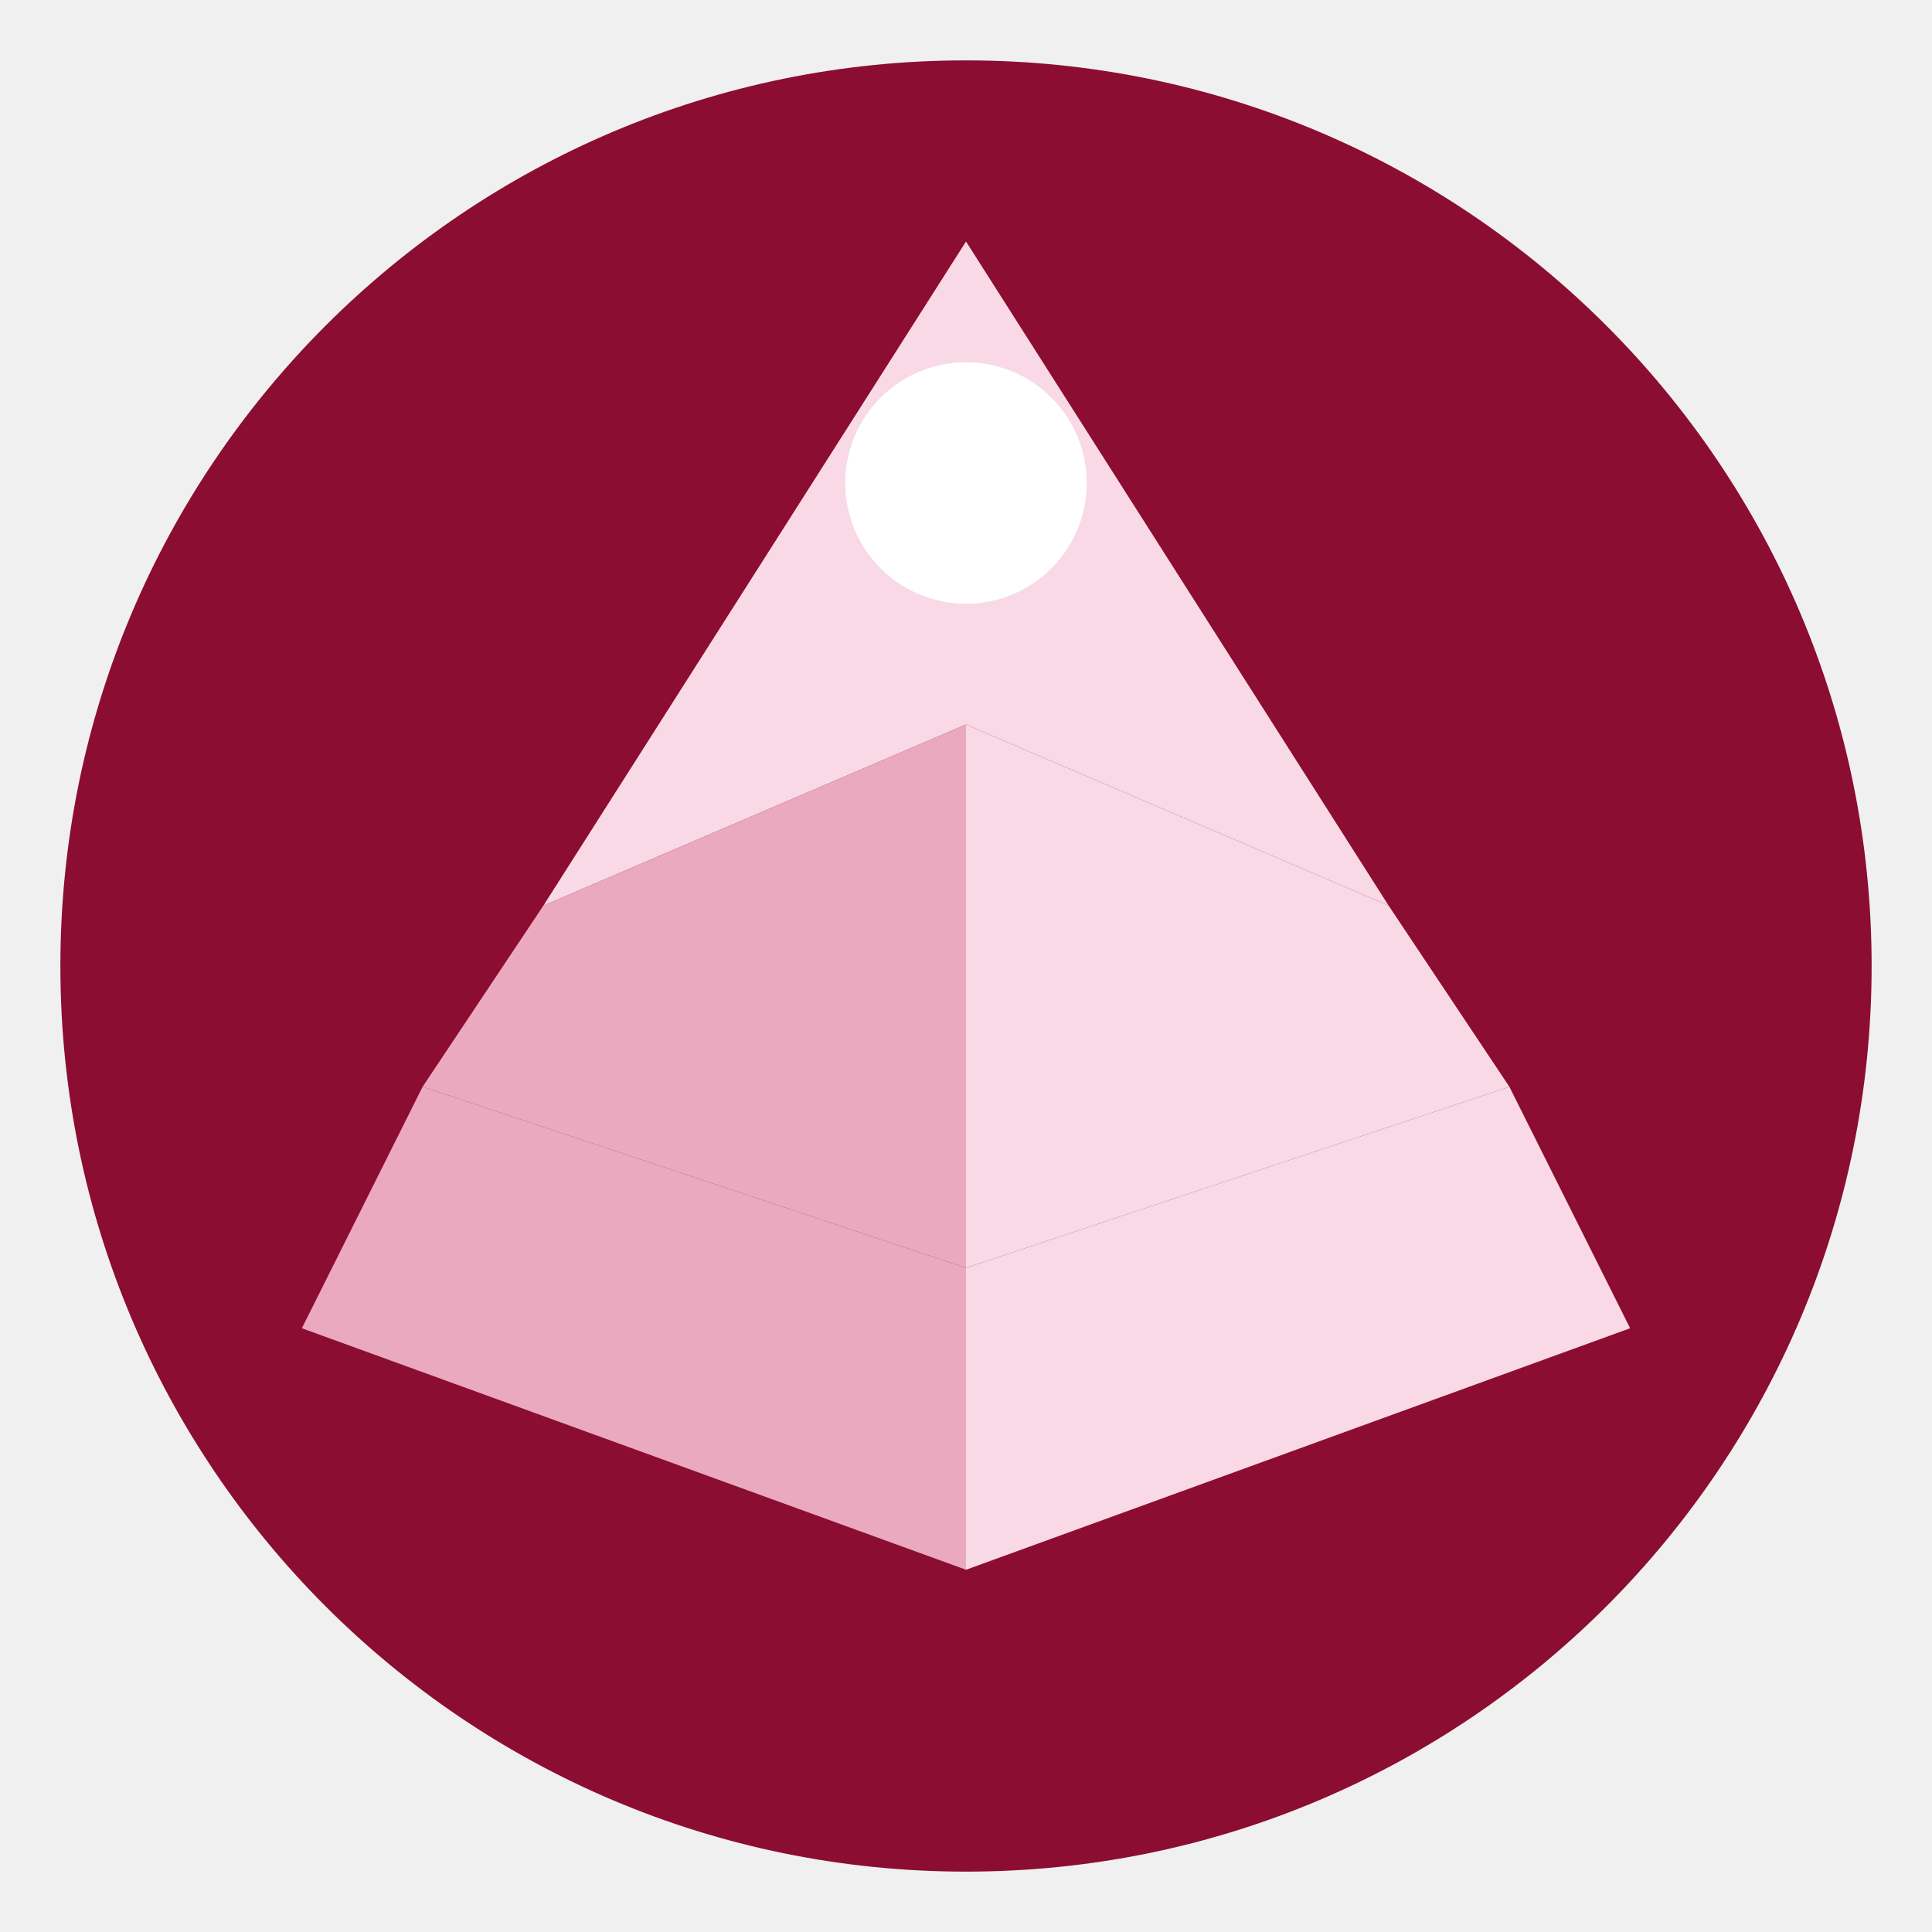
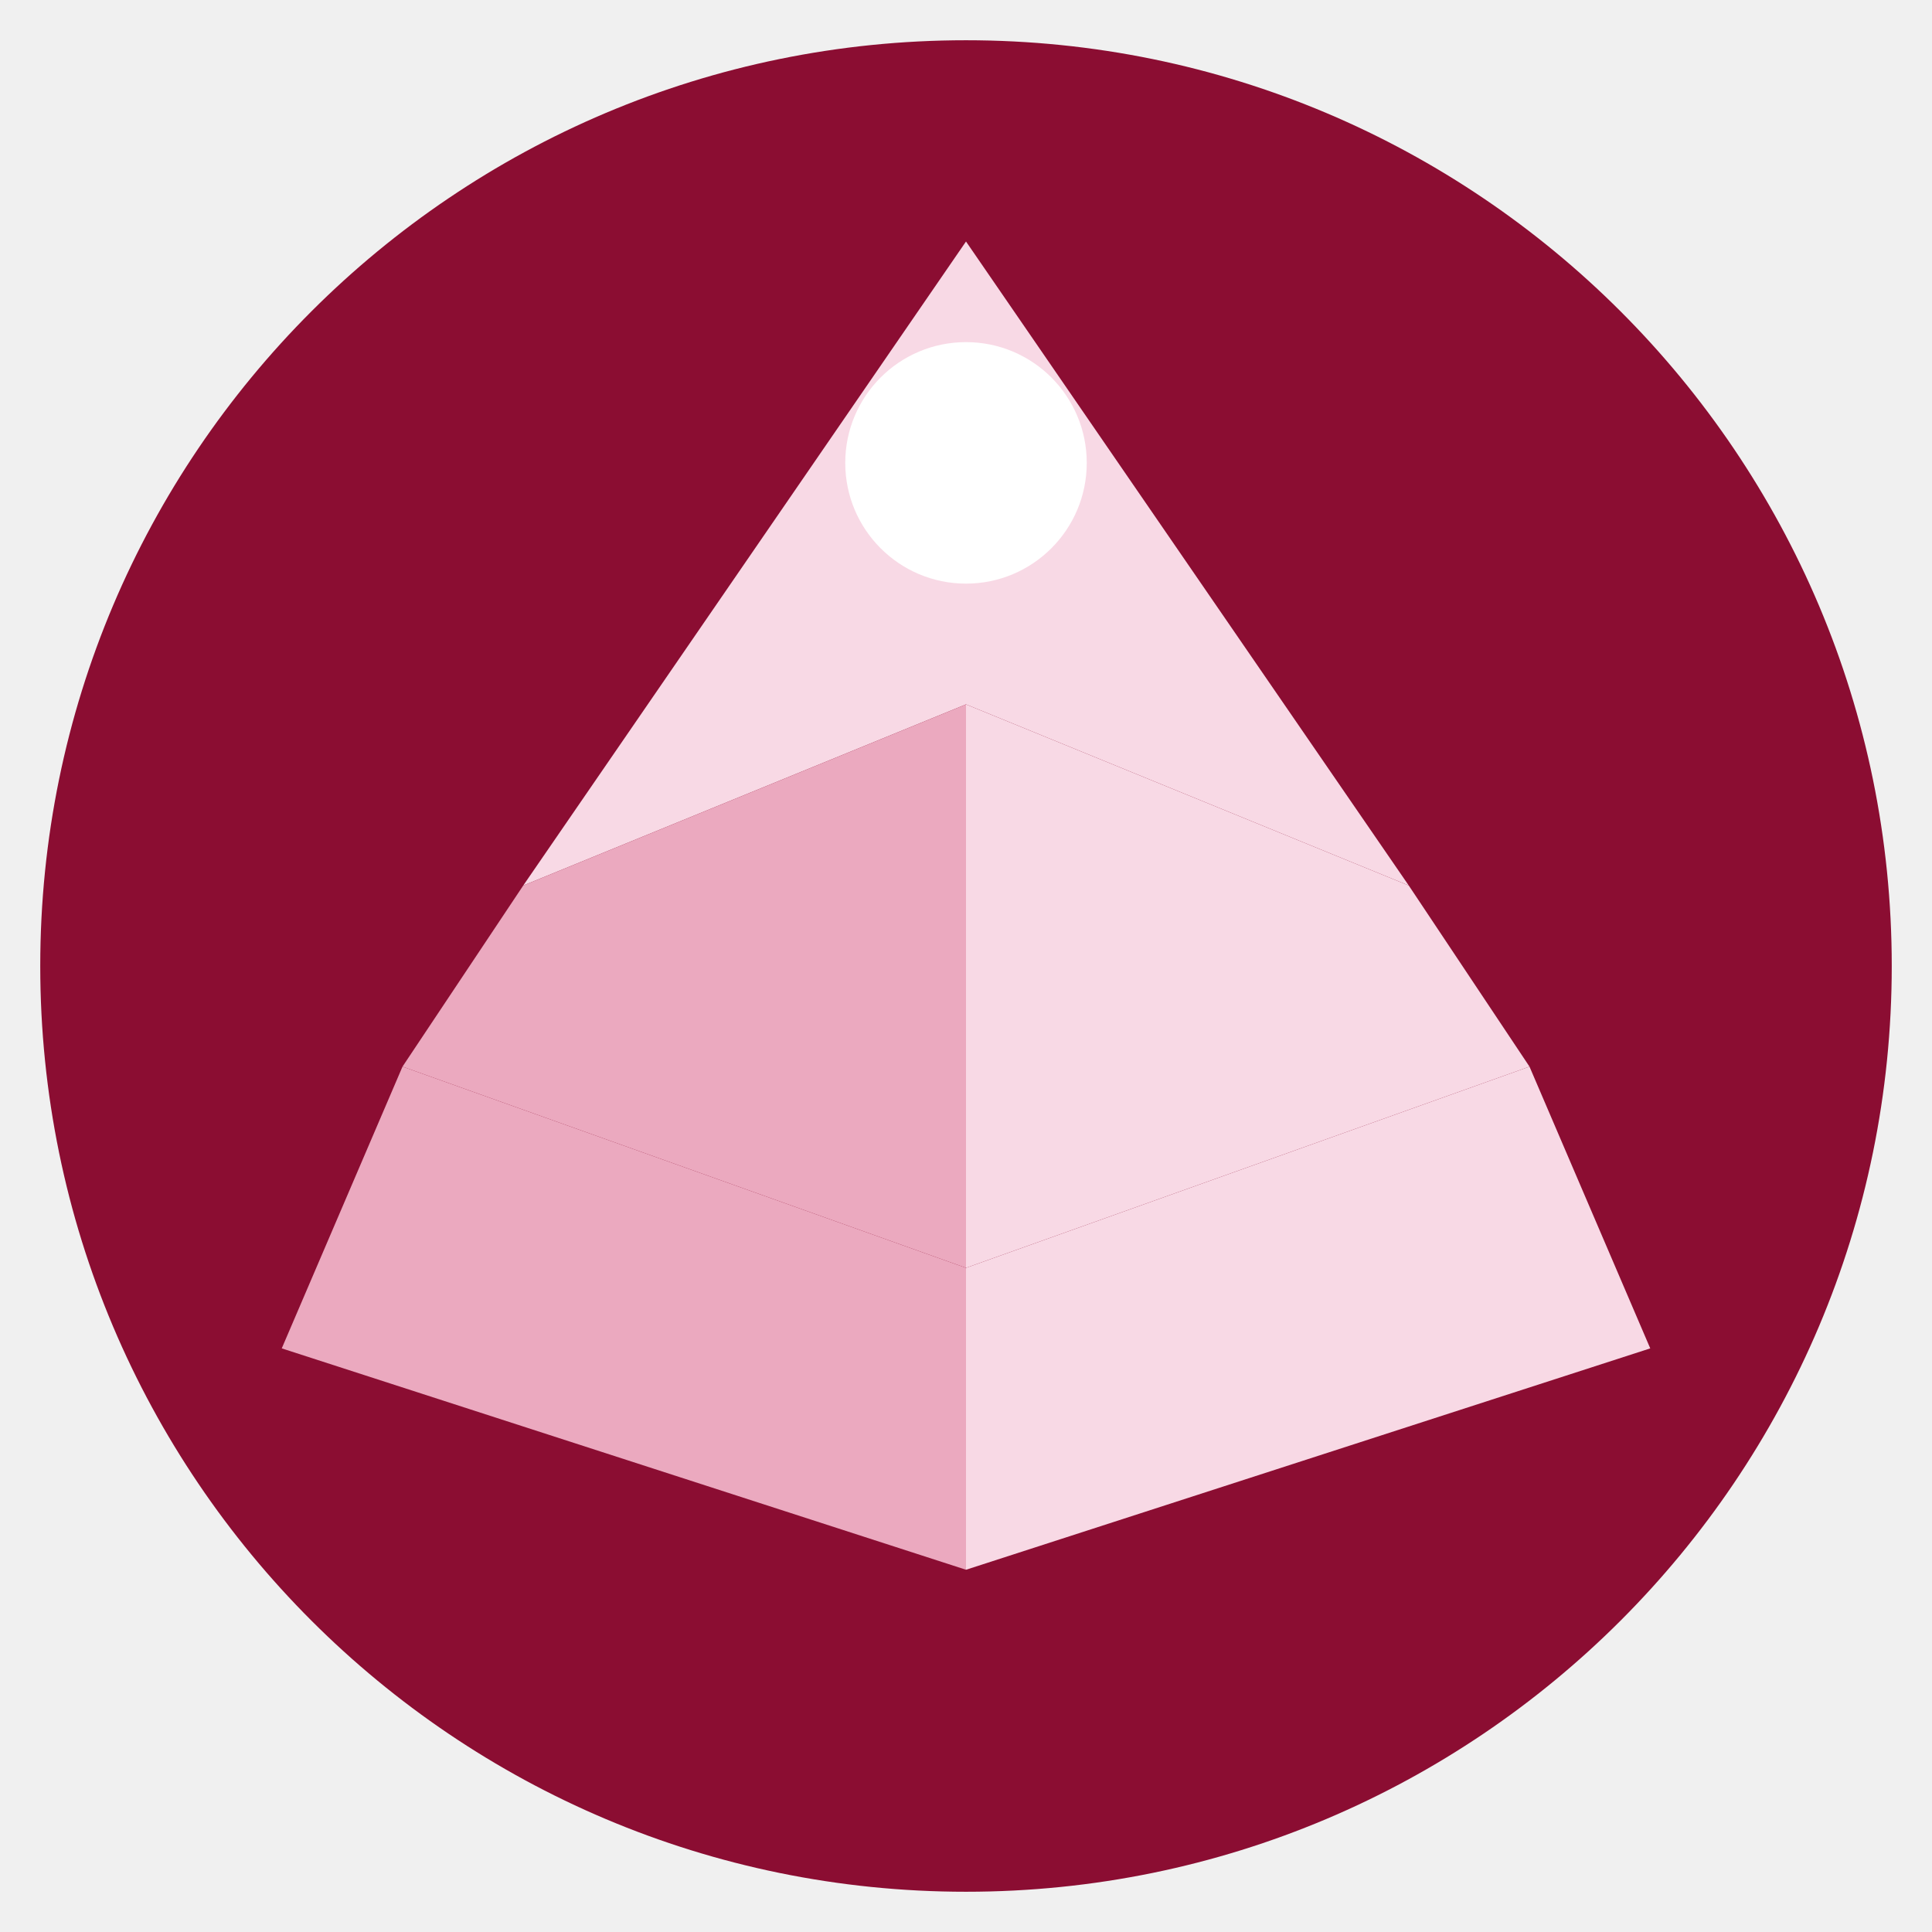
- <svg xmlns="http://www.w3.org/2000/svg" viewBox="0 0 64 64">
-   <circle cx="32" cy="32" r="30" fill="#8B0D32" />
-   <path d="M32 8 L46 30 L32 24 L18 30 Z" fill="#F8D9E5" />
-   <path d="M18 30 L32 24 L32 42 L14 36 Z" fill="#EBA9BF" />
-   <path d="M32 24 L46 30 L50 36 L32 42 Z" fill="#F8D9E5" />
-   <path d="M32 42 L14 36 L10 44 L32 52 Z" fill="#EBA9BF" />
-   <path d="M32 42 L50 36 L54 44 L32 52 Z" fill="#F8D9E5" />
-   <circle cx="32" cy="16" r="4" fill="#FFF" />
+ <svg xmlns="http://www.w3.org/2000/svg" viewBox="0 0 192 192">
+   <circle cx="96" cy="96" r="92" fill="#8B0D32" />
+   <path d="M96 24 L140 88 L96 70 L52 88 Z" fill="#F8D9E5" />
+   <path d="M52 88 L96 70 L96 126 L40 106 Z" fill="#EBA9BF" />
+   <path d="M96 70 L140 88 L152 106 L96 126 Z" fill="#F8D9E5" />
+   <path d="M96 126 L40 106 L28 134 L96 156 Z" fill="#EBA9BF" />
+   <path d="M96 126 L152 106 L164 134 L96 156 Z" fill="#F8D9E5" />
+   <circle cx="96" cy="46" r="12" fill="#FFF" />
</svg>
